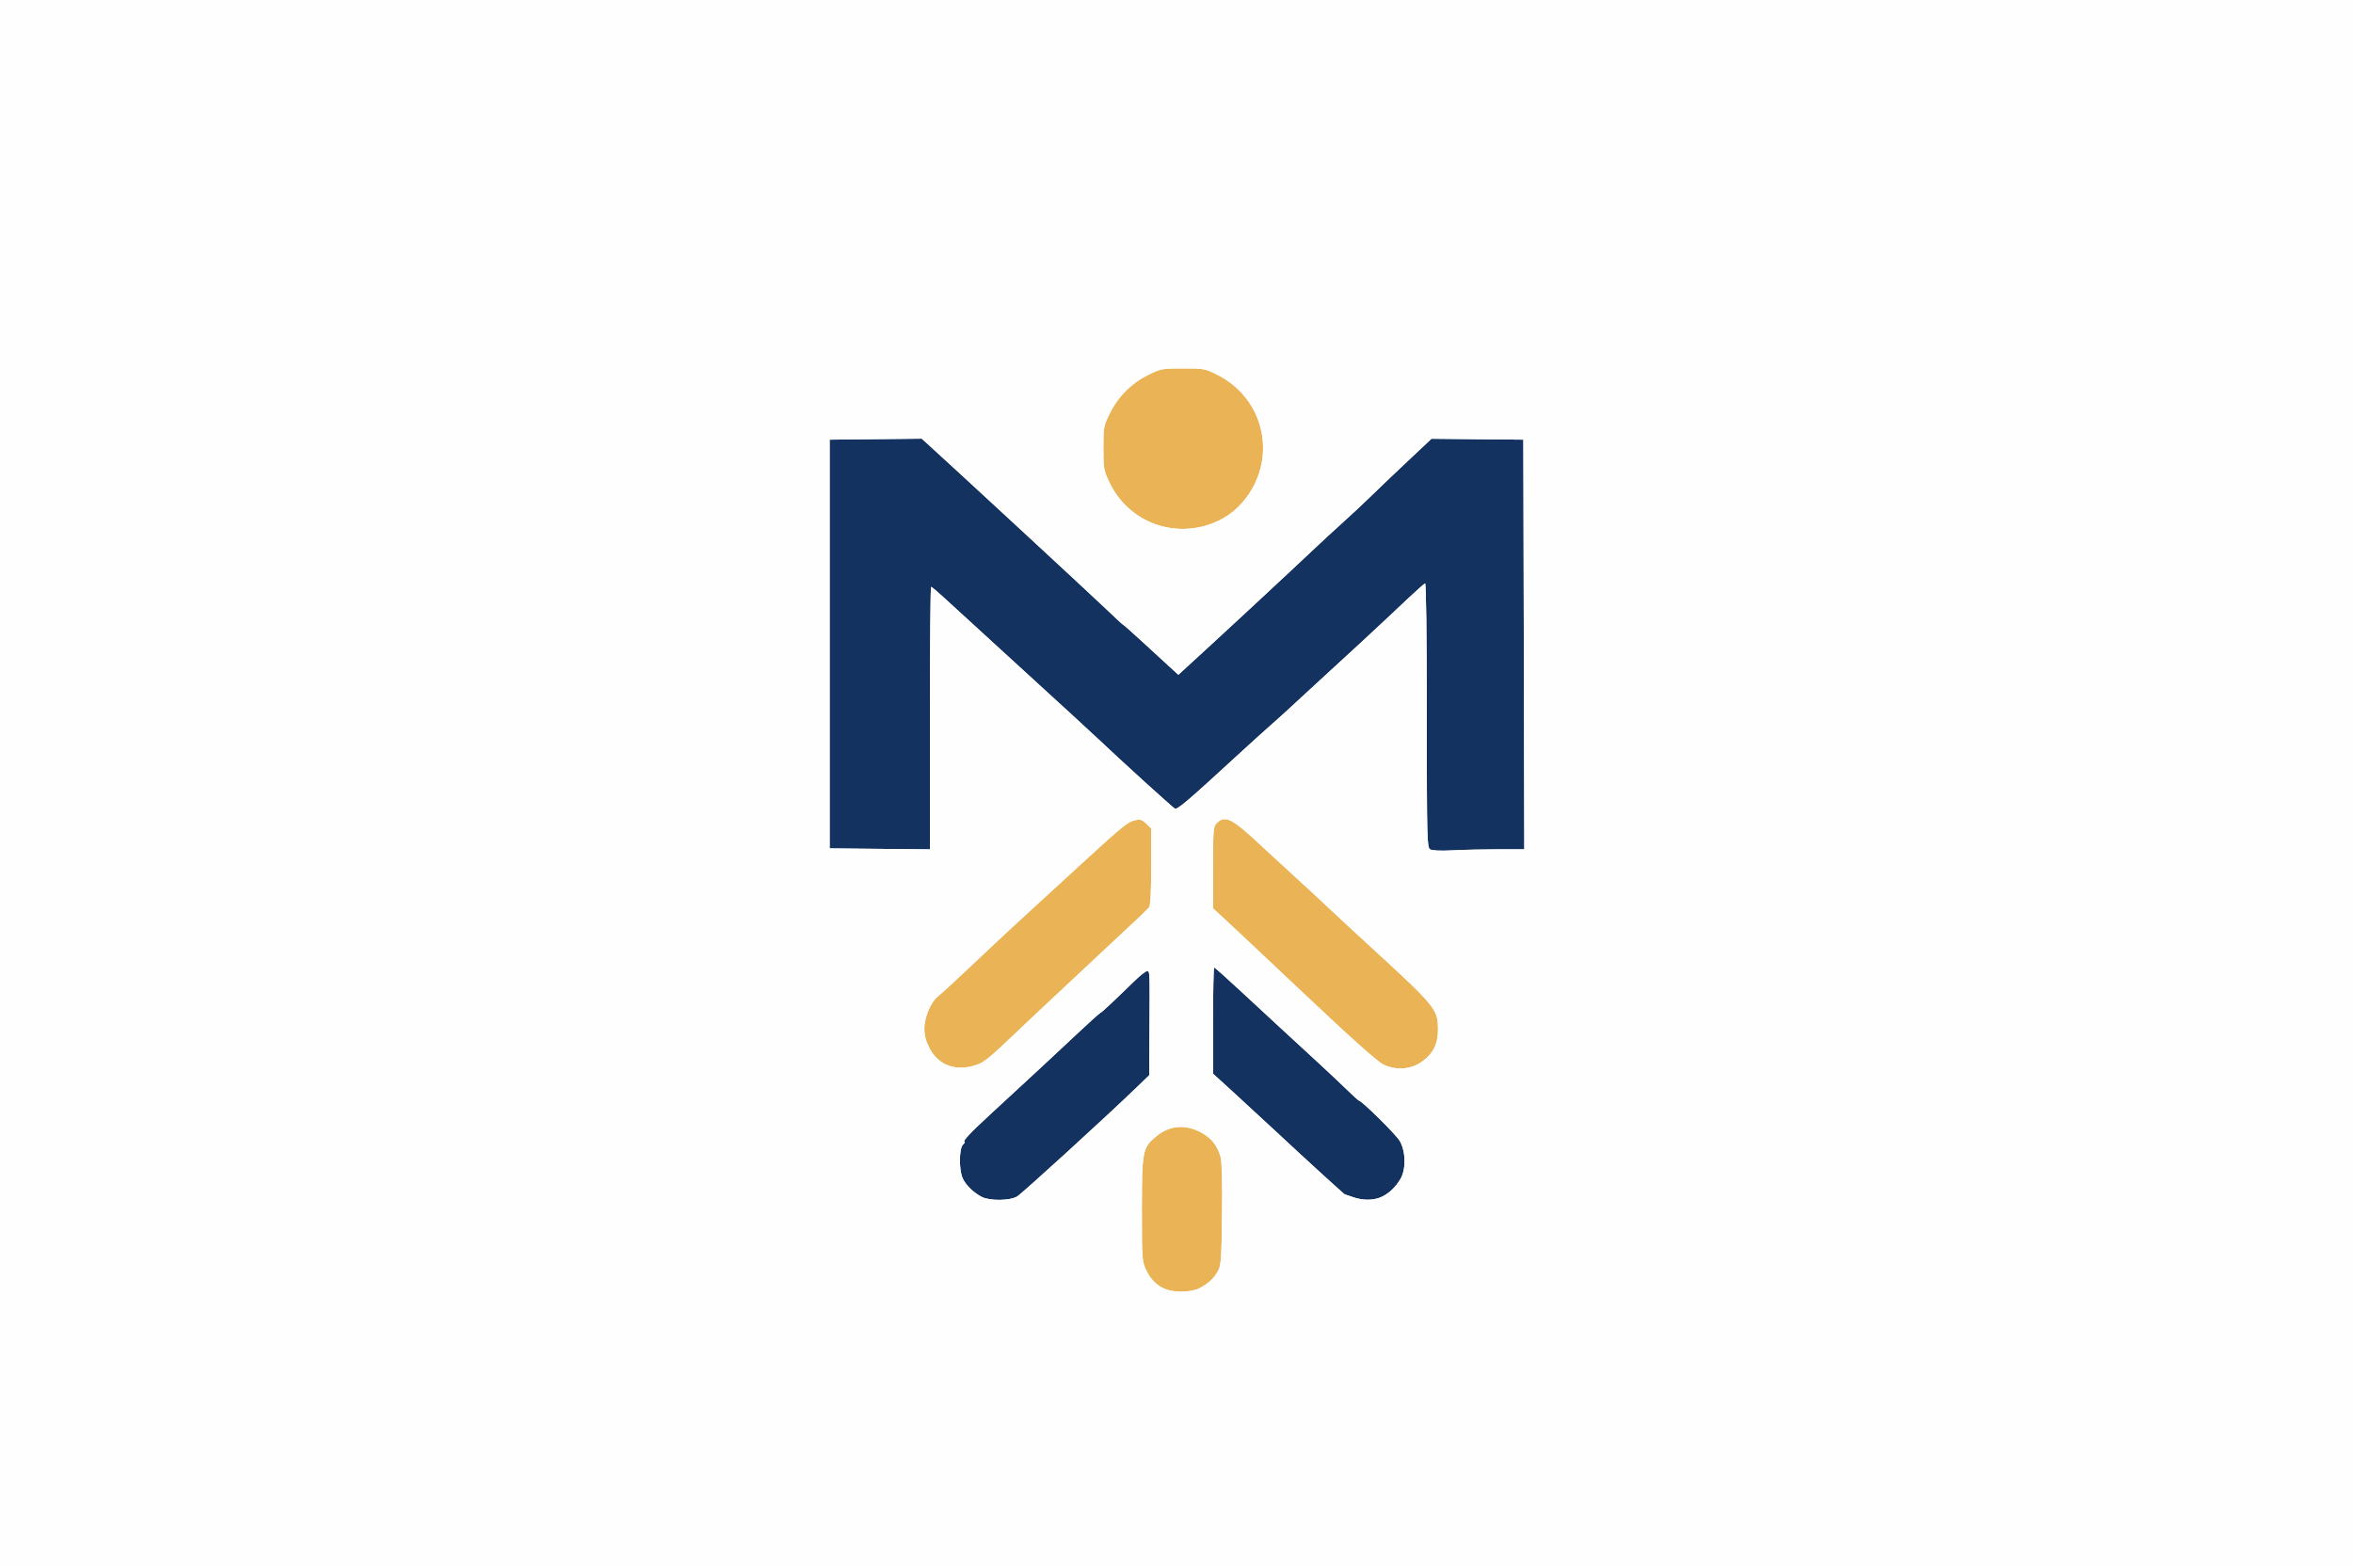
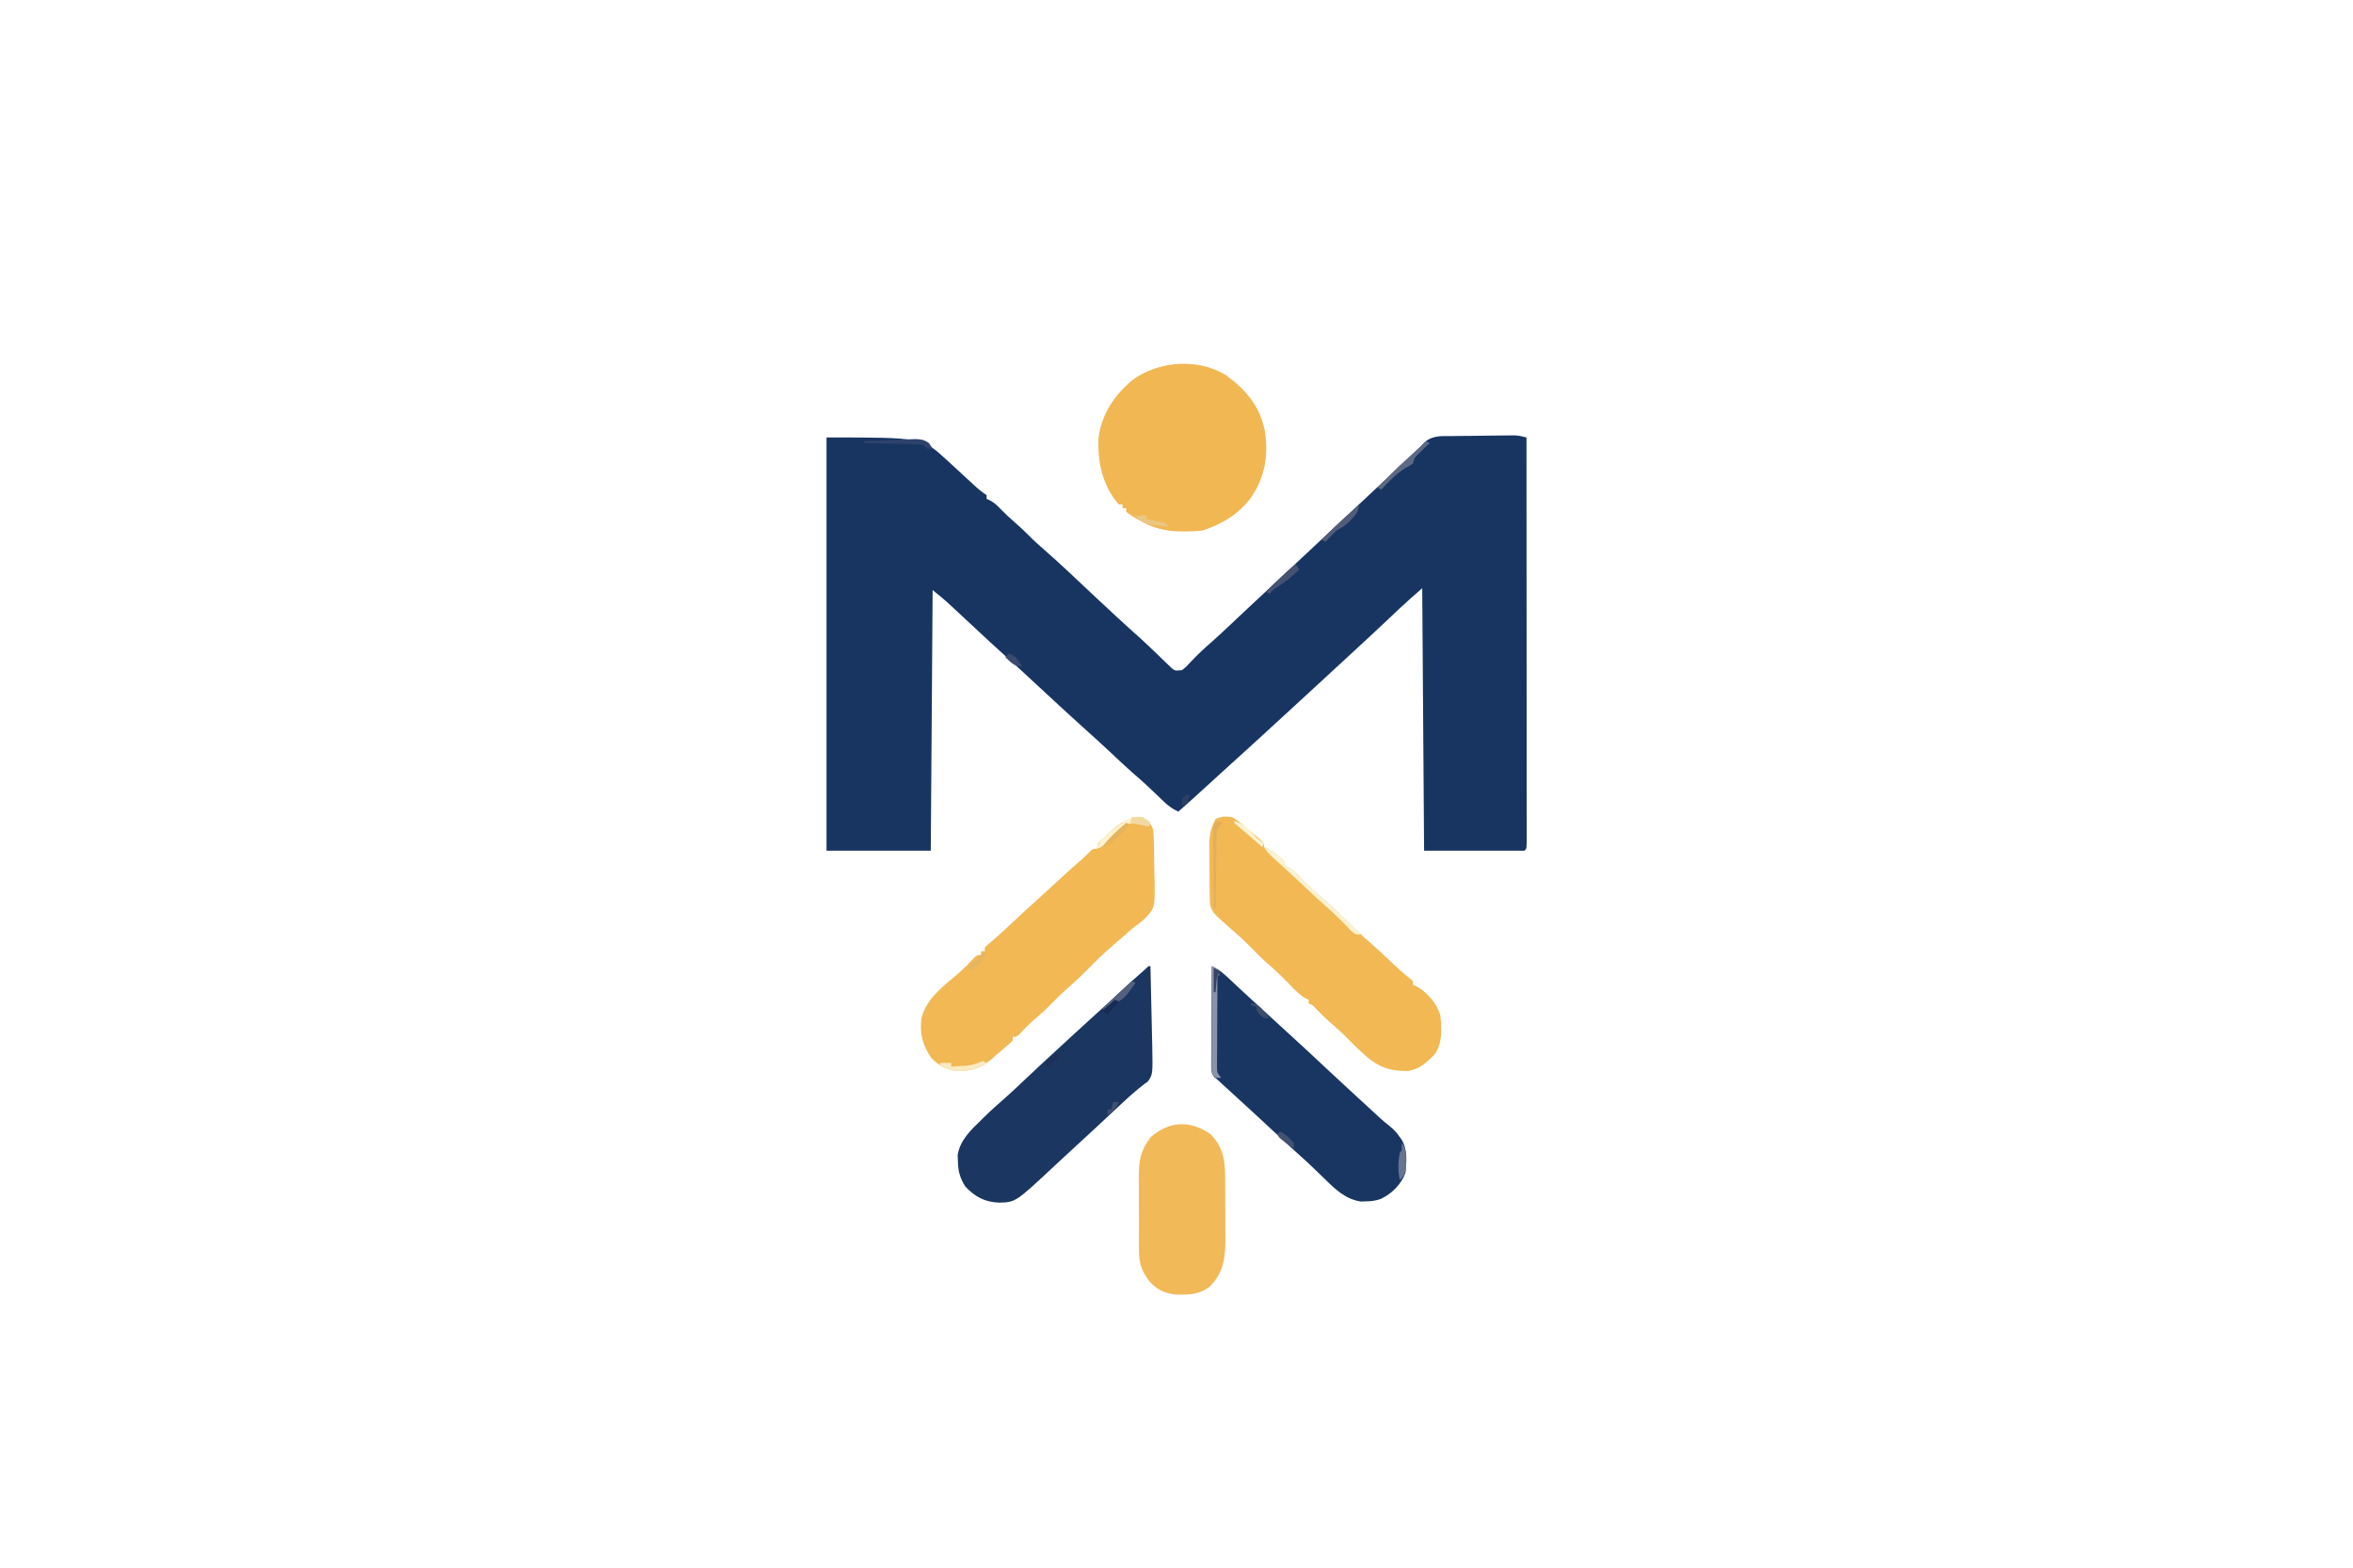
- <svg xmlns="http://www.w3.org/2000/svg" width="1255" height="836" viewBox="0 0 1255 836">
-   <g>
-     <path d="M 799.16 453.00 C791.54,453.00 780.63,453.25 774.91,453.55 C768.16,453.90 763.88,453.71 762.75,453.00 C761.11,451.97 761.00,447.46 761.00,381.37 C761.00,339.08 760.63,310.97 760.08,311.17 C759.58,311.35 755.64,314.83 751.33,318.91 C736.55,332.88 718.87,349.27 697.50,368.80 C694.20,371.82 689.47,376.17 687.00,378.48 C684.53,380.78 680.03,384.83 677.00,387.48 C673.97,390.14 667.00,396.44 661.50,401.50 C633.00,427.71 627.91,432.05 626.57,431.28 C625.23,430.51 596.25,404.17 586.50,394.86 C583.75,392.23 565.30,375.29 545.50,357.22 C525.70,339.15 506.74,321.81 503.37,318.68 C499.99,315.56 496.96,313.00 496.62,313.00 C496.28,313.00 496.00,344.51 496.00,383.02 L 496.00 453.03 L 442.50 452.50 L 442.50 234.50 L 467.05 234.23 L 491.60 233.97 L 494.67 236.73 C506.17,247.10 583.90,318.97 590.38,325.23 C594.78,329.48 598.68,333.08 599.06,333.23 C599.43,333.38 604.14,337.55 609.53,342.50 C614.91,347.45 621.38,353.39 623.90,355.70 L 628.50 359.90 L 631.00 357.61 C649.56,340.67 687.41,305.55 701.01,292.67 C704.58,289.27 711.51,282.90 716.39,278.50 C721.27,274.10 728.02,267.79 731.38,264.48 C734.75,261.17 743.35,252.96 750.50,246.24 L 763.50 234.01 L 812.50 234.50 L 812.75 343.75 L 813.01 453.00 ZM 736.34 638.63 C732.18,640.37 726.61,640.31 721.50,638.47 C719.30,637.68 717.38,637.02 717.23,637.02 C716.86,636.99 695.43,617.43 680.50,603.49 C673.90,597.33 663.66,587.88 657.75,582.49 L 647.00 572.70 L 647.00 544.35 C647.00,528.76 647.26,516.00 647.59,516.00 C647.91,516.00 654.55,521.93 662.34,529.18 C670.13,536.42 679.00,544.63 682.05,547.43 C698.70,562.66 713.18,576.12 718.41,581.23 C721.66,584.40 724.52,587.00 724.77,587.00 C726.24,587.00 744.55,605.08 746.56,608.52 C749.85,614.12 749.99,623.86 746.86,629.00 C744.09,633.56 740.41,636.93 736.34,638.63 ZM 542.54 638.14 C538.65,640.51 527.84,640.62 523.50,638.34 C519.04,635.99 514.93,631.91 513.38,628.28 C511.44,623.75 511.56,612.58 513.57,610.57 C514.44,609.71 514.86,609.00 514.51,609.00 C513.03,609.00 517.54,604.15 527.66,594.84 C533.62,589.35 541.25,582.31 544.62,579.18 C547.98,576.06 553.42,571.03 556.71,568.00 C560.00,564.97 567.95,557.55 574.38,551.50 C580.81,545.45 586.45,540.37 586.92,540.21 C587.70,539.93 592.79,535.18 605.50,522.84 C608.25,520.17 611.06,517.99 611.75,517.99 C611.78,517.99 611.82,517.99 611.85,517.99 C612.02,517.99 612.17,517.99 612.31,518.04 C613.28,518.40 613.26,521.40 613.11,546.09 L 613.10 548.00 L 612.95 573.50 L 606.22 580.00 C590.10,595.56 545.32,636.44 542.54,638.14 Z" fill="rgb(20,50,95)" />
-     <path d="M 521.50 567.74 C510.42,571.83 500.73,568.57 495.78,559.10 C493.78,555.27 493.00,552.32 493.01,548.64 C493.02,542.56 496.52,534.29 500.28,531.43 C501.68,530.37 509.95,522.75 518.67,514.50 C534.85,499.19 541.50,493.04 576.35,461.13 C599.43,439.99 601.62,438.23 605.77,437.40 C608.25,436.90 609.38,437.29 611.43,439.34 L 614.00 441.91 L 614.00 462.26 C614.00,477.07 613.66,483.03 612.75,484.14 C612.06,484.97 607.67,489.19 603.00,493.52 C598.33,497.84 590.66,505.01 585.96,509.44 C581.26,513.87 571.14,523.35 563.47,530.50 C555.79,537.65 545.46,547.38 540.51,552.11 C528.46,563.63 525.06,566.43 521.50,567.74 ZM 758.25 566.39 C752.41,570.50 744.46,571.04 737.80,567.79 C734.65,566.25 720.74,553.83 695.50,530.00 C674.82,510.48 655.44,492.25 652.43,489.50 L 646.97 484.50 L 646.99 462.75 C647.00,442.34 647.12,440.88 649.00,439.00 C653.41,434.59 657.12,436.46 672.50,450.89 C675.80,453.98 683.67,461.23 690.00,466.99 C696.33,472.75 704.88,480.66 709.00,484.57 C713.12,488.47 722.10,496.81 728.96,503.08 C766.37,537.38 766.98,538.12 766.97,549.50 C766.97,556.93 764.26,562.17 758.25,566.39 ZM 644.05 280.06 C623.04,286.60 601.06,277.01 591.68,257.22 C588.68,250.88 588.50,249.85 588.50,238.98 C588.50,227.87 588.62,227.21 591.94,220.48 C596.34,211.52 603.52,204.34 612.48,199.94 C619.21,196.62 619.87,196.50 630.98,196.50 C642.07,196.50 642.75,196.63 649.24,199.88 C674.20,212.41 681.40,243.45 664.50,265.74 C659.23,272.69 652.42,277.46 644.05,280.06 ZM 639.79 687.09 C635.90,689.09 627.84,689.53 622.79,688.01 C617.92,686.54 613.81,682.79 611.39,677.60 C609.07,672.62 609.02,671.86 609.03,645.00 C609.05,613.88 609.39,612.12 616.62,606.16 C623.70,600.32 631.68,599.50 640.07,603.75 C645.96,606.73 649.36,610.90 651.06,617.23 C651.72,619.67 652.00,631.22 651.81,647.83 C651.54,671.03 651.27,674.92 649.74,677.72 C647.50,681.83 644.47,684.67 639.79,687.09 Z" fill="rgb(234,180,86)" />
-     <path d="M 0.00 418.00 L 0.00 0.00 L 627.50 0.00 L 1255.00 0.00 L 1255.00 418.00 L 1255.00 836.00 L 627.50 836.00 L 0.00 836.00 L 0.00 418.00 ZM 639.79 687.09 C644.47,684.67 647.50,681.83 649.74,677.72 C651.27,674.92 651.54,671.03 651.81,647.83 C652.00,631.22 651.72,619.67 651.06,617.23 C649.36,610.90 645.96,606.73 640.07,603.75 C631.68,599.50 623.70,600.32 616.62,606.16 C609.39,612.12 609.05,613.88 609.03,645.00 C609.02,671.86 609.07,672.62 611.39,677.60 C613.81,682.79 617.92,686.54 622.79,688.01 C627.84,689.53 635.90,689.09 639.79,687.09 ZM 542.54 638.14 C545.32,636.44 590.10,595.56 606.22,580.00 L 612.95 573.50 L 613.10 548.00 C613.28,517.34 613.31,518.00 611.75,517.99 C611.06,517.99 608.25,520.17 605.50,522.84 C592.79,535.18 587.70,539.93 586.92,540.21 C586.45,540.37 580.81,545.45 574.38,551.50 C567.95,557.55 560.00,564.97 556.71,568.00 C553.42,571.03 547.98,576.06 544.62,579.18 C541.25,582.31 533.62,589.35 527.66,594.84 C517.54,604.15 513.03,609.00 514.51,609.00 C514.86,609.00 514.44,609.71 513.57,610.57 C511.56,612.58 511.44,623.75 513.38,628.28 C514.93,631.91 519.04,635.99 523.50,638.34 C527.84,640.62 538.65,640.51 542.54,638.14 ZM 736.34 638.63 C740.41,636.93 744.09,633.56 746.86,629.00 C749.99,623.86 749.85,614.12 746.56,608.52 C744.55,605.08 726.24,587.00 724.77,587.00 C724.52,587.00 721.66,584.40 718.41,581.23 C713.18,576.12 698.70,562.66 682.05,547.43 C679.00,544.63 670.13,536.42 662.34,529.18 C654.55,521.93 647.91,516.00 647.59,516.00 C647.26,516.00 647.00,528.76 647.00,544.35 L 647.00 572.70 L 657.75 582.49 C663.66,587.88 673.90,597.33 680.50,603.49 C695.43,617.43 716.86,636.99 717.23,637.02 C717.38,637.02 719.30,637.68 721.50,638.47 C726.61,640.31 732.18,640.37 736.34,638.63 ZM 521.50 567.74 C525.06,566.43 528.46,563.63 540.51,552.11 C545.46,547.38 555.79,537.65 563.47,530.50 C571.14,523.35 581.26,513.87 585.96,509.44 C590.66,505.01 598.33,497.84 603.00,493.52 C607.67,489.19 612.06,484.97 612.75,484.14 C613.66,483.03 614.00,477.07 614.00,462.26 L 614.00 441.91 L 611.43 439.34 C609.38,437.29 608.25,436.90 605.77,437.40 C601.62,438.23 599.43,439.99 576.35,461.13 C541.50,493.04 534.85,499.19 518.67,514.50 C509.95,522.75 501.68,530.37 500.28,531.43 C496.52,534.29 493.02,542.56 493.01,548.64 C493.00,552.32 493.78,555.27 495.78,559.10 C500.73,568.57 510.42,571.83 521.50,567.74 ZM 758.25 566.39 C764.26,562.17 766.97,556.93 766.97,549.50 C766.98,538.12 766.37,537.38 728.96,503.08 C722.10,496.81 713.12,488.47 709.00,484.57 C704.88,480.66 696.33,472.75 690.00,466.99 C683.67,461.23 675.80,453.98 672.50,450.89 C657.12,436.46 653.41,434.59 649.00,439.00 C647.12,440.88 647.00,442.34 646.99,462.75 L 646.97 484.50 L 652.43 489.50 C655.44,492.25 674.82,510.48 695.50,530.00 C720.74,553.83 734.65,566.25 737.80,567.79 C744.46,571.04 752.41,570.50 758.25,566.39 ZM 799.16 453.00 L 813.01 453.00 L 812.75 343.75 L 812.50 234.50 L 788.00 234.26 L 763.50 234.01 L 750.50 246.24 C743.35,252.96 734.75,261.17 731.38,264.48 C728.02,267.79 721.27,274.10 716.39,278.50 C711.51,282.90 704.58,289.27 701.01,292.67 C687.41,305.55 649.56,340.67 631.00,357.61 L 628.50 359.90 L 623.90 355.70 C621.38,353.39 614.91,347.45 609.53,342.50 C604.14,337.55 599.43,333.38 599.06,333.23 C598.68,333.08 594.78,329.48 590.38,325.23 C583.90,318.97 506.17,247.10 494.67,236.73 L 491.60 233.97 L 467.05 234.23 L 442.50 234.50 L 442.50 343.50 L 442.50 452.50 L 469.25 452.77 L 496.00 453.03 L 496.00 383.02 C496.00,344.51 496.28,313.00 496.62,313.00 C496.96,313.00 499.99,315.56 503.37,318.68 C506.74,321.81 525.70,339.15 545.50,357.22 C565.30,375.29 583.75,392.23 586.50,394.86 C596.25,404.17 625.23,430.51 626.57,431.28 C627.91,432.05 633.00,427.71 661.50,401.50 C667.00,396.44 673.97,390.14 677.00,387.48 C680.03,384.83 684.53,380.78 687.00,378.48 C689.47,376.17 694.20,371.82 697.50,368.80 C718.87,349.27 736.55,332.88 751.33,318.91 C755.64,314.83 759.58,311.35 760.08,311.17 C760.63,310.97 761.00,339.08 761.00,381.37 C761.00,447.46 761.11,451.97 762.75,453.00 C763.88,453.71 768.16,453.90 774.91,453.55 C780.63,453.25 791.54,453.00 799.16,453.00 ZM 644.05 280.06 C652.42,277.46 659.23,272.69 664.50,265.74 C681.40,243.45 674.20,212.41 649.24,199.88 C642.75,196.63 642.07,196.50 630.98,196.50 C619.87,196.50 619.21,196.62 612.48,199.94 C603.52,204.34 596.34,211.52 591.94,220.48 C588.62,227.21 588.50,227.87 588.50,238.98 C588.50,249.85 588.68,250.88 591.68,257.22 C601.06,277.01 623.04,286.60 644.05,280.06 Z" fill="rgb(254,254,254)" />
-   </g>
+ <svg xmlns="http://www.w3.org/2000/svg" version="1.1" width="1264" height="842">
+   <path d="M0 0 C0.023 28.798 0.041 57.595 0.052 86.393 C0.057 99.763 0.064 113.133 0.075 126.503 C0.085 138.152 0.092 149.801 0.094 161.45 C0.095 167.622 0.098 173.794 0.106 179.966 C0.112 185.768 0.115 191.57 0.113 197.372 C0.113 199.508 0.115 201.645 0.119 203.781 C0.124 206.684 0.123 209.587 0.12 212.49 C0.125 213.775 0.125 213.775 0.129 215.087 C0.114 220.886 0.114 220.886 -1 222 C-18.82 222 -36.64 222 -55 222 C-55.495 152.205 -55.495 152.205 -56 81 C-62.101 86.307 -62.101 86.307 -68.043 91.762 C-68.717 92.399 -69.392 93.037 -70.087 93.694 C-70.78 94.352 -71.473 95.01 -72.188 95.688 C-78.896 102.027 -85.645 108.318 -92.439 114.564 C-95.13 117.039 -97.815 119.52 -100.5 122 C-101.582 122.999 -102.664 123.997 -103.746 124.996 C-105.926 127.009 -108.106 129.022 -110.285 131.035 C-117.015 137.252 -123.759 143.454 -130.516 149.641 C-132.511 151.468 -134.505 153.295 -136.498 155.123 C-137.497 156.039 -138.497 156.955 -139.496 157.871 C-142.022 160.186 -144.547 162.502 -147.07 164.82 C-152.498 169.805 -157.949 174.762 -163.434 179.684 C-166.325 182.294 -169.195 184.926 -172.062 187.562 C-176.994 192.096 -181.974 196.571 -187 201 C-189.926 199.671 -192.07 198.204 -194.391 195.988 C-195.013 195.399 -195.636 194.81 -196.277 194.203 C-196.928 193.579 -197.579 192.955 -198.25 192.312 C-199.609 191.026 -200.968 189.741 -202.328 188.457 C-202.936 187.879 -203.543 187.302 -204.169 186.706 C-206.653 184.392 -209.216 182.175 -211.789 179.961 C-215.721 176.474 -219.53 172.854 -223.365 169.26 C-227.716 165.187 -232.112 161.169 -236.555 157.195 C-246.93 147.88 -257.127 138.362 -267.359 128.891 C-272.172 124.439 -276.988 119.995 -281.875 115.625 C-286.093 111.845 -290.24 107.994 -294.375 104.125 C-299.112 99.694 -303.852 95.267 -308.625 90.875 C-309.545 90.027 -310.466 89.179 -311.414 88.305 C-313.869 86.117 -316.433 84.054 -319 82 C-319.33 128.2 -319.66 174.4 -320 222 C-338.48 222 -356.96 222 -376 222 C-376 148.74 -376 75.48 -376 0 C-324.552 0 -324.552 0 -311.25 12.25 C-310.751 12.708 -310.252 13.166 -309.739 13.638 C-307.044 16.114 -304.354 18.597 -301.668 21.082 C-301.127 21.581 -300.586 22.08 -300.028 22.595 C-298.991 23.552 -297.955 24.511 -296.921 25.472 C-294.687 27.531 -292.536 29.309 -290 31 C-290 31.66 -290 32.32 -290 33 C-289.407 33.264 -288.814 33.529 -288.203 33.801 C-285.92 35.044 -284.526 36.304 -282.75 38.188 C-280.26 40.757 -277.715 43.169 -275 45.5 C-272.394 47.746 -269.911 50.046 -267.5 52.5 C-264.568 55.478 -261.497 58.219 -258.336 60.949 C-249.68 68.549 -241.353 76.535 -232.957 84.418 C-224.306 92.536 -215.613 100.602 -206.75 108.488 C-204.528 110.518 -202.352 112.577 -200.188 114.668 C-199.517 115.31 -198.847 115.952 -198.156 116.614 C-196.821 117.894 -195.495 119.183 -194.176 120.48 C-193.564 121.065 -192.951 121.651 -192.32 122.254 C-191.776 122.783 -191.233 123.312 -190.672 123.858 C-188.787 125.376 -188.787 125.376 -185 125 C-182.589 123.038 -182.589 123.038 -180.25 120.438 C-176.684 116.658 -172.998 113.203 -169.066 109.805 C-165.778 106.932 -162.611 103.935 -159.438 100.938 C-158.031 99.614 -156.625 98.292 -155.219 96.969 C-154.515 96.306 -153.811 95.644 -153.086 94.961 C-149.878 91.945 -146.658 88.941 -143.438 85.938 C-142.822 85.364 -142.207 84.79 -141.574 84.199 C-139.098 81.889 -136.622 79.58 -134.146 77.271 C-126.414 70.06 -118.691 62.839 -110.981 55.606 C-106.493 51.397 -101.999 47.196 -97.5 43 C-92.369 38.214 -87.244 33.423 -82.125 28.625 C-81.144 27.706 -81.144 27.706 -80.143 26.768 C-76.562 23.41 -72.988 20.045 -69.422 16.672 C-68.662 15.954 -67.903 15.237 -67.121 14.498 C-65.665 13.122 -64.211 11.745 -62.758 10.366 C-62.093 9.737 -61.428 9.109 -60.742 8.461 C-60.163 7.912 -59.584 7.364 -58.988 6.798 C-58.332 6.205 -57.676 5.611 -57 5 C-56.154 4.119 -55.308 3.238 -54.437 2.33 C-50.211 -1.14 -45.523 -0.746 -40.273 -0.742 C-39.248 -0.76 -38.223 -0.777 -37.167 -0.795 C-33.903 -0.845 -30.639 -0.86 -27.375 -0.875 C-25.172 -0.907 -22.969 -0.941 -20.766 -0.977 C-12.679 -1.084 -12.679 -1.084 -8.673 -1.101 C-7.865 -1.106 -7.057 -1.111 -6.225 -1.116 C-4.019 -1.001 -2.128 -0.564 0 0 Z " fill="#183562" transform="translate(820,235)" />
+   <path d="M0 0 C3.3 1.993 6.112 4.457 9 7 C10.164 7.967 10.164 7.967 11.352 8.953 C15.453 12.402 15.453 12.402 17 14 C17 14.66 17 15.32 17 16 C17.583 16.268 18.165 16.536 18.766 16.812 C21.028 18.015 22.806 19.338 24.75 21 C25.67 21.773 25.67 21.773 26.609 22.562 C28 24 28 24 28 26 C28.572 26.244 29.145 26.487 29.734 26.738 C32.404 28.225 34.138 29.981 36.25 32.188 C39.614 35.628 43.053 38.853 46.699 41.988 C53.835 48.227 60.78 54.695 67.426 61.453 C69.685 63.673 72.089 65.708 74.488 67.773 C78.619 71.435 82.621 75.235 86.633 79.026 C89.344 81.576 92.016 84.012 94.957 86.301 C95.631 86.862 96.305 87.422 97 88 C97 88.66 97 89.32 97 90 C97.587 90.262 98.173 90.523 98.777 90.793 C104.628 93.97 109.693 99.841 111.688 106.188 C112.487 113.38 112.985 120.647 109 127 C104.794 131.528 100.348 135.619 94.047 136.336 C80.923 136.491 75.248 131.953 66 123 C63.965 120.98 61.945 118.946 59.934 116.902 C57.379 114.389 54.676 112.071 51.957 109.738 C49.329 107.404 46.884 104.912 44.445 102.383 C43.029 100.891 43.029 100.891 41 100 C41 99.34 41 98.68 41 98 C40.469 97.798 39.938 97.595 39.391 97.387 C35.958 95.395 33.491 92.655 30.75 89.812 C26.641 85.622 22.502 81.603 18.023 77.805 C14.905 75.024 12.006 72.026 9.073 69.053 C5.814 65.767 2.433 62.702 -1.078 59.691 C-10.547 51.358 -10.547 51.358 -12 47 C-12.121 44.133 -12.188 41.29 -12.203 38.422 C-12.209 37.577 -12.215 36.732 -12.22 35.862 C-12.23 34.073 -12.236 32.284 -12.24 30.496 C-12.25 27.774 -12.281 25.053 -12.312 22.332 C-12.319 20.591 -12.324 18.85 -12.328 17.109 C-12.34 16.302 -12.353 15.494 -12.366 14.662 C-12.345 9.378 -11.509 5.68 -9 1 C-5.726 -0.637 -3.649 -0.463 0 0 Z " fill="#F1B854" transform="translate(662,439)" />
+   <path d="M0 0 C2.784 2.016 4.669 3.651 5.51 7.078 C5.763 9.638 5.85 12.154 5.875 14.727 C5.894 15.67 5.913 16.613 5.933 17.586 C5.962 19.581 5.978 21.576 5.981 23.572 C6 26.598 6.103 29.613 6.211 32.637 C6.481 48.52 6.481 48.52 1.198 54.277 C-1.072 56.378 -3.485 58.204 -6 60 C-7.409 61.235 -8.808 62.482 -10.188 63.75 C-11.456 64.836 -12.727 65.92 -14 67 C-18.488 70.868 -22.858 74.757 -27 79 C-31.838 83.931 -36.724 88.692 -41.969 93.188 C-45.038 95.927 -47.885 98.877 -50.773 101.805 C-53.438 104.432 -56.234 106.864 -59.078 109.293 C-61.712 111.633 -64.136 114.155 -66.555 116.715 C-68 118 -68 118 -70 118 C-70 118.66 -70 119.32 -70 120 C-71.504 121.516 -71.504 121.516 -73.562 123.25 C-74.295 123.869 -75.027 124.487 -75.781 125.125 C-76.513 125.744 -77.246 126.362 -78 127 C-78.608 127.557 -79.217 128.114 -79.844 128.688 C-86.072 134.35 -91.816 136.615 -100.285 136.348 C-106.052 135.609 -109.706 133.265 -113.812 129.25 C-118.362 122.49 -120.082 116.163 -119 108 C-116.434 97.355 -106.922 90.525 -98.953 83.738 C-96.037 81.143 -93.356 78.329 -90.664 75.504 C-89 74 -89 74 -87 74 C-87 73.34 -87 72.68 -87 72 C-86.34 72 -85.68 72 -85 72 C-85 71.34 -85 70.68 -85 70 C-83.777 68.766 -83.777 68.766 -81.938 67.25 C-77.713 63.663 -73.663 59.918 -69.625 56.125 C-64.642 51.454 -59.625 46.832 -54.531 42.281 C-51.453 39.507 -48.414 36.692 -45.375 33.875 C-41.171 29.978 -36.927 26.143 -32.582 22.402 C-31.207 21.183 -29.908 19.879 -28.625 18.562 C-27 17 -27 17 -25 17 C-24.505 15.515 -24.505 15.515 -24 14 C-17.896 7.713 -9.256 -1.089 0 0 Z " fill="#F1B854" transform="translate(614,439)" />
+   <path d="M0 0 C10.923 8.009 18.113 16.659 20.809 30.012 C22.778 43.156 20.805 54.901 13.176 65.91 C6.46 74.794 -2.151 79.863 -12.688 83.375 C-24.336 84.456 -35.376 84.389 -45.688 78.375 C-46.511 77.921 -47.335 77.468 -48.184 77 C-50.438 75.688 -50.438 75.688 -53.688 73.375 C-53.688 72.715 -53.688 72.055 -53.688 71.375 C-54.347 71.375 -55.008 71.375 -55.688 71.375 C-55.688 70.715 -55.688 70.055 -55.688 69.375 C-56.347 69.375 -57.008 69.375 -57.688 69.375 C-66.456 59.228 -69.253 46.53 -68.562 33.438 C-66.946 20.846 -59.916 10.492 -50.312 2.5 C-36.238 -7.824 -14.991 -9.337 0 0 Z " fill="#F1B753" transform="translate(658.6875,201.625)" />
+   <path d="M0 0 C3.971 1.846 6.851 4.446 10 7.438 C11.165 8.529 12.331 9.62 13.496 10.711 C14.082 11.262 14.669 11.814 15.273 12.382 C17.85 14.797 20.455 17.18 23.062 19.562 C24.053 20.47 25.044 21.378 26.035 22.285 C26.524 22.733 27.013 23.18 27.516 23.641 C30.515 26.387 33.512 29.135 36.509 31.884 C38.957 34.129 41.406 36.371 43.859 38.609 C50.311 44.503 56.7 50.46 63.068 56.443 C68.05 61.12 73.066 65.757 78.113 70.363 C80.157 72.23 82.197 74.102 84.23 75.98 C85.035 76.722 85.035 76.722 85.856 77.479 C87.341 78.849 88.825 80.219 90.309 81.59 C92.048 83.148 93.836 84.654 95.676 86.094 C97.778 87.818 99.219 89.34 100.75 91.562 C101.361 92.431 101.361 92.431 101.984 93.316 C105.164 98.587 104.616 105.088 104 111 C101.668 117.323 96.709 122.253 90.645 125.109 C87.854 126.049 85.626 126.332 82.688 126.375 C81.804 126.403 80.921 126.432 80.012 126.461 C71.772 125.2 66.371 119.974 60.625 114.312 C59.121 112.863 57.615 111.413 56.109 109.965 C55.396 109.274 54.682 108.583 53.947 107.871 C51.637 105.651 49.271 103.502 46.875 101.375 C42.734 97.685 38.674 93.915 34.625 90.125 C28.123 84.039 21.576 78.006 15 72 C12.812 70.001 10.624 68.001 8.438 66 C6.982 64.67 6.982 64.67 5.496 63.312 C4.672 62.549 3.849 61.786 3 61 C2.461 60.574 1.921 60.148 1.365 59.71 C-0.599 57.25 -0.361 55.455 -0.341 52.335 C-0.34 51.174 -0.34 50.013 -0.34 48.817 C-0.324 47.564 -0.309 46.311 -0.293 45.02 C-0.289 43.736 -0.284 42.453 -0.28 41.131 C-0.269 37.723 -0.239 34.315 -0.206 30.907 C-0.175 27.429 -0.162 23.95 -0.146 20.471 C-0.114 13.647 -0.063 6.824 0 0 Z " fill="#193662" transform="translate(651,519)" />
+   <path d="M0 0 C0.33 0 0.66 0 1 0 C1.169 7.098 1.329 14.197 1.482 21.295 C1.535 23.707 1.591 26.119 1.648 28.531 C1.731 32.009 1.806 35.487 1.879 38.965 C1.906 40.034 1.933 41.103 1.961 42.205 C2.275 58.176 2.275 58.176 -0.391 61.988 C-1.004 62.425 -1.618 62.862 -2.25 63.312 C-6.025 66.236 -9.576 69.303 -13.062 72.562 C-14.187 73.604 -15.312 74.646 -16.438 75.688 C-20.793 79.733 -25.135 83.794 -29.478 87.853 C-34.303 92.36 -39.159 96.83 -44.035 101.281 C-46.118 103.185 -48.186 105.104 -50.246 107.031 C-71.462 126.86 -71.462 126.86 -80.367 127.051 C-87.992 126.715 -93.159 123.99 -98.375 118.5 C-101.334 113.948 -102.327 110.113 -102.438 104.688 C-102.477 103.619 -102.517 102.55 -102.559 101.449 C-101.295 93.646 -95.687 88.244 -90.188 82.938 C-89.609 82.365 -89.031 81.792 -88.436 81.201 C-84.757 77.588 -80.939 74.173 -77.042 70.797 C-73.528 67.704 -70.145 64.473 -66.75 61.25 C-60.843 55.667 -54.903 50.127 -48.898 44.648 C-45.712 41.737 -42.543 38.807 -39.375 35.875 C-35.628 32.41 -31.865 28.967 -28.062 25.562 C-23.953 21.882 -19.909 18.137 -15.875 14.375 C-11.431 10.232 -6.959 6.138 -2.355 2.172 C-1.548 1.473 -0.755 0.755 0 0 Z " fill="#1A3661" transform="translate(617,519)" />
+   <path d="M0 0 C7.887 7.887 7.907 16.405 7.918 26.992 C7.923 28.616 7.923 28.616 7.928 30.272 C7.933 32.556 7.935 34.841 7.935 37.125 C7.937 40.606 7.956 44.086 7.975 47.566 C7.978 49.792 7.98 52.017 7.98 54.242 C7.988 55.276 7.995 56.309 8.002 57.374 C7.972 66.995 6.728 74.679 -0.25 81.75 C-5.76 86.312 -11.98 86.355 -18.902 86.133 C-25.048 85.43 -29.092 83.348 -33.125 78.688 C-37.232 73.01 -38.367 69.273 -38.395 62.321 C-38.402 61.259 -38.408 60.198 -38.415 59.104 C-38.416 57.968 -38.417 56.831 -38.418 55.66 C-38.421 54.483 -38.425 53.306 -38.428 52.093 C-38.433 49.605 -38.435 47.118 -38.435 44.631 C-38.437 40.83 -38.456 37.029 -38.475 33.229 C-38.478 30.81 -38.48 28.391 -38.48 25.973 C-38.488 24.838 -38.495 23.704 -38.502 22.535 C-38.478 14.204 -37.404 8.524 -32.25 1.75 C-22.17 -7.101 -10.963 -7.59 0 0 Z " fill="#F1B957" transform="translate(650.25,609.25)" />
+   <path d="M0 0 C1.98 0.99 1.98 0.99 4 2 C4 2.99 4 3.98 4 5 C3.67 5 3.34 5 3 5 C2.949 12.351 2.914 19.701 2.89 27.052 C2.88 29.554 2.866 32.055 2.849 34.557 C2.825 38.149 2.814 41.74 2.805 45.332 C2.794 46.454 2.784 47.576 2.773 48.732 C2.773 49.773 2.773 50.814 2.773 51.886 C2.769 52.803 2.764 53.72 2.759 54.665 C2.845 57.272 2.845 57.272 5 60 C4.01 60 3.02 60 2 60 C0 58 0 58 -0.241 55.558 C-0.236 54.532 -0.232 53.506 -0.227 52.449 C-0.227 51.288 -0.227 50.127 -0.227 48.93 C-0.216 47.672 -0.206 46.414 -0.195 45.117 C-0.192 43.833 -0.19 42.548 -0.187 41.225 C-0.179 37.808 -0.159 34.392 -0.137 30.976 C-0.117 27.491 -0.108 24.005 -0.098 20.52 C-0.076 13.68 -0.042 6.84 0 0 Z " fill="#8993AA" transform="translate(651,519)" />
+   <path d="M0 0 C2.939 1.352 5.292 2.899 7.75 5 C8.67 5.773 8.67 5.773 9.609 6.562 C11 8 11 8 11 10 C11.572 10.244 12.145 10.487 12.734 10.738 C15.404 12.225 17.138 13.981 19.25 16.188 C22.614 19.628 26.053 22.853 29.699 25.988 C37.387 32.71 44.862 39.696 52 47 C49 47 49 47 46.582 44.84 C45.651 43.88 44.728 42.912 43.812 41.938 C40.044 38.007 36.18 34.36 32.059 30.801 C28.708 27.87 25.484 24.808 22.25 21.75 C16.314 16.153 10.324 10.627 4.258 5.172 C2 3 2 3 0 0 Z " fill="#FDF3D2" transform="translate(679,455)" />
+   <path d="M0 0 C2.375 1.5 2.375 1.5 4 3 C3.67 3.66 3.34 4.32 3 5 C2.01 4.67 1.02 4.34 0 4 C-3.802 3.203 -5.367 2.906 -9 4 C-12.765 6.676 -15.948 9.997 -19.18 13.277 C-22 16 -22 16 -25 17 C-22.692 10.075 -13.836 5.082 -8 1 C-5.191 -0.405 -3.112 -0.249 0 0 Z " fill="#FDF3D1" transform="translate(614,439)" />
+   <path d="M0 0 C0.66 0.33 1.32 0.66 2 1 C1.434 1.543 0.868 2.085 0.285 2.645 C-0.448 3.36 -1.182 4.075 -1.938 4.812 C-2.668 5.52 -3.399 6.228 -4.152 6.957 C-6.208 8.955 -6.208 8.955 -7 12 C-8.531 13.07 -8.531 13.07 -10.5 14.125 C-15.808 17.25 -19.804 21.542 -24 26 C-24.66 25.67 -25.32 25.34 -26 25 C-14.184 13.007 -14.184 13.007 -7.758 7.535 C-5.033 5.155 -2.526 2.589 0 0 Z " fill="#5E6984" transform="translate(766,237)" />
+   <path d="M0 0 C0.99 0.33 1.98 0.66 3 1 C2.271 1.61 2.271 1.61 1.527 2.232 C-0.357 4.413 -0.391 5.441 -0.432 8.288 C-0.452 9.149 -0.472 10.009 -0.492 10.896 C-0.499 11.821 -0.505 12.746 -0.512 13.699 C-0.53 14.649 -0.548 15.6 -0.566 16.579 C-0.62 19.615 -0.654 22.651 -0.688 25.688 C-0.721 27.745 -0.755 29.803 -0.791 31.861 C-0.876 36.907 -0.943 41.954 -1 47 C-1.33 47 -1.66 47 -2 47 C-2.051 40.628 -2.086 34.256 -2.11 27.884 C-2.12 25.715 -2.134 23.546 -2.151 21.377 C-2.175 18.264 -2.186 15.152 -2.195 12.039 C-2.206 11.065 -2.216 10.091 -2.227 9.088 C-2.227 8.187 -2.227 7.286 -2.227 6.358 C-2.231 5.563 -2.236 4.768 -2.241 3.949 C-2 2 -2 2 0 0 Z " fill="#E1AF5A" transform="translate(654,441)" />
+   <path d="M0 0 C0.66 0.33 1.32 0.66 2 1 C-4.397 4.862 -9.539 5.988 -17 5 C-20.688 3.5 -20.688 3.5 -23 2 C-23 1.67 -23 1.34 -23 1 C-21.02 1 -19.04 1 -17 1 C-17 1.66 -17 2.32 -17 3 C-15.104 2.885 -13.208 2.758 -11.312 2.625 C-9.729 2.521 -9.729 2.521 -8.113 2.414 C-5.091 2.012 -2.805 1.13 0 0 Z " fill="#FAEAC2" transform="translate(528,570)" />
+   <path d="M0 0 C0.66 0.33 1.32 0.66 2 1 C1.069 2.296 0.13 3.587 -0.812 4.875 C-1.335 5.594 -1.857 6.314 -2.395 7.055 C-4.294 9.356 -6.307 10.675 -9 11.938 C-11.083 13.044 -12.422 14.264 -14 16 C-14.66 15.67 -15.32 15.34 -16 15 C-10.72 10.05 -5.44 5.1 0 0 Z " fill="#54617E" transform="translate(608,527)" />
+   <path d="M0 0 C0.66 0.99 1.32 1.98 2 3 C1.01 3 0.02 3 -1 3 C-1.66 2.34 -2.32 1.68 -3 1 C-5.432 0.755 -7.759 0.627 -10.195 0.586 C-11.256 0.557 -11.256 0.557 -12.339 0.527 C-14.601 0.467 -16.863 0.421 -19.125 0.375 C-20.658 0.337 -22.19 0.298 -23.723 0.258 C-27.482 0.162 -31.241 0.078 -35 0 C-35 -0.33 -35 -0.66 -35 -1 C-30.659 -1.193 -26.317 -1.371 -21.975 -1.537 C-20.499 -1.595 -19.022 -1.658 -17.546 -1.724 C-15.422 -1.818 -13.297 -1.899 -11.172 -1.977 C-9.894 -2.029 -8.616 -2.081 -7.3 -2.135 C-4.131 -2.005 -2.554 -1.811 0 0 Z " fill="#2D436C" transform="translate(499,238)" />
+   <path d="M0 0 C0 4.358 -2.297 6.017 -5.133 9.148 C-7.24 11.238 -9.422 12.546 -12 14 C-14.096 15.921 -16.034 17.942 -18 20 C-18.66 19.67 -19.32 19.34 -20 19 C-15.07 13.967 -10.091 9.078 -4.727 4.508 C-3.077 3.067 -1.529 1.567 0 0 Z " fill="#515D7A" transform="translate(730,271)" />
+   <path d="M0 0 C0.66 0.99 1.32 1.98 2 3 C-2.154 6.762 -6.116 10.209 -11 13 C-12.751 14.582 -12.751 14.582 -14 16 C-14.66 15.67 -15.32 15.34 -16 15 C-10.869 9.746 -5.593 4.76 0 0 Z " fill="#455271" transform="translate(696,303)" />
+   <path d="M0 0 C2.364 3.546 2.298 5.233 2.312 9.438 C2.329 10.571 2.346 11.704 2.363 12.871 C1.974 16.223 1.266 17.566 -1 20 C-2.188 14.854 -1.977 10.154 -1 5 C-0.67 4.67 -0.34 4.34 0 4 C0 2.68 0 1.36 0 0 Z " fill="#677490" transform="translate(753,614)" />
+   <path d="M0 0 C1.98 0 3.96 0 6 0 C6 0.66 6 1.32 6 2 C6.699 2.121 7.397 2.242 8.117 2.367 C9.027 2.535 9.937 2.702 10.875 2.875 C11.78 3.037 12.685 3.2 13.617 3.367 C16 4 16 4 18 6 C4.938 4.625 4.938 4.625 1.062 1.375 C0.712 0.921 0.361 0.468 0 0 Z " fill="#EBC783" transform="translate(610,277)" />
+   <path d="M0 0 C0.66 0.33 1.32 0.66 2 1 C0.447 2.634 -1.118 4.257 -2.688 5.875 C-3.558 6.78 -4.428 7.685 -5.324 8.617 C-7.879 10.893 -9.769 11.987 -13 13 C-9.058 8.12 -4.88 3.942 0 0 Z " fill="#E5B45C" transform="translate(605,442)" />
+   <path d="M0 0 C4.267 1.382 6.623 3.322 9.688 6.562 C12.537 9.695 12.537 9.695 16 12 C15.67 12.66 15.34 13.32 15 14 C14.504 13.564 14.007 13.129 13.496 12.68 C12.817 12.084 12.137 11.489 11.438 10.875 C10.714 10.241 9.991 9.607 9.246 8.953 C7.18 7.157 5.093 5.389 3 3.625 C2.01 2.759 1.02 1.893 0 1 C0 0.67 0 0.34 0 0 Z " fill="#FDF2D0" transform="translate(663,441)" />
+   <path d="M0 0 C5.415 -0.369 5.415 -0.369 8.375 1.5 C8.911 1.995 9.447 2.49 10 3 C9.67 3.66 9.34 4.32 9 5 C5.7 4.34 2.4 3.68 -1 3 C-0.67 2.01 -0.34 1.02 0 0 Z " fill="#F2D9A4" transform="translate(608,439)" />
+   <path d="M0 0 C2.938 1.469 4.81 3.579 7 6 C7 6.99 7 7.98 7 9 C5.684 8.047 4.372 7.087 3.062 6.125 C2.332 5.591 1.601 5.058 0.848 4.508 C-1 3 -1 3 -2 1 C-1.34 0.67 -0.68 0.34 0 0 Z " fill="#435171" transform="translate(688,608)" />
+   <path d="M0 0 C3.599 0.556 4.999 1.749 7.25 4.562 C8.031 5.523 8.031 5.523 8.828 6.504 C9.215 6.998 9.602 7.491 10 8 C7 8 7 8 4.812 6.125 C3 4 3 4 3 2 C2.01 1.67 1.02 1.34 0 1 C0 0.67 0 0.34 0 0 Z " fill="#3D4C6B" transform="translate(672,539)" />
+   <path d="M0 0 C3.829 1.453 5.121 3.429 7 7 C2.61 7 1.231 4.872 -2 2 C-1.34 1.34 -0.68 0.68 0 0 Z " fill="#3A4A6D" transform="translate(542,351)" />
+   <path d="M0 0 C0.66 0.33 1.32 0.66 2 1 C0.02 3.31 -1.96 5.62 -4 8 C-4.99 7.34 -5.98 6.68 -7 6 C-4.69 4.02 -2.38 2.04 0 0 Z " fill="#162C55" transform="translate(599,537)" />
+   <path d="M0 0 C-1.583 4.274 -4.506 6.265 -8 9 C-8.66 8.67 -9.32 8.34 -10 8 C-8.715 6.661 -7.421 5.329 -6.125 4 C-5.046 2.886 -5.046 2.886 -3.945 1.75 C-2 0 -2 0 0 0 Z " fill="#E6B561" transform="translate(530,512)" />
+   <path d="M0 0 C1.98 0.99 1.98 0.99 4 2 C3.34 2.66 2.68 3.32 2 4 C1.54 6.203 1.54 6.203 1.375 8.625 C1.3 9.442 1.225 10.26 1.148 11.102 C1.075 12.041 1.075 12.041 1 13 C0.67 13 0.34 13 0 13 C0 8.71 0 4.42 0 0 Z " fill="#364361" transform="translate(652,520)" />
+   <path d="M0 0 C0.99 0 1.98 0 3 0 C1.607 3.367 0.021 4.986 -3 7 C-3 6.01 -3 5.02 -3 4 C-2.34 4 -1.68 4 -1 4 C-0.67 2.68 -0.34 1.36 0 0 Z " fill="#425070" transform="translate(598,592)" />
+   <path d="M0 0 C0 3 0 3 -1.312 4.387 C-2.875 5.591 -4.438 6.796 -6 8 C-6.66 7.67 -7.32 7.34 -8 7 C-5.79 3.626 -3.536 1.911 0 0 Z " fill="#1E3057" transform="translate(569,565)" />
+   <path d="M0 0 C0.66 0 1.32 0 2 0 C1.688 1.875 1.688 1.875 1 4 C0.01 4.66 -0.98 5.32 -2 6 C-2 2 -2 2 0 0 Z " fill="#2D3F64" transform="translate(637,427)" />
</svg>
